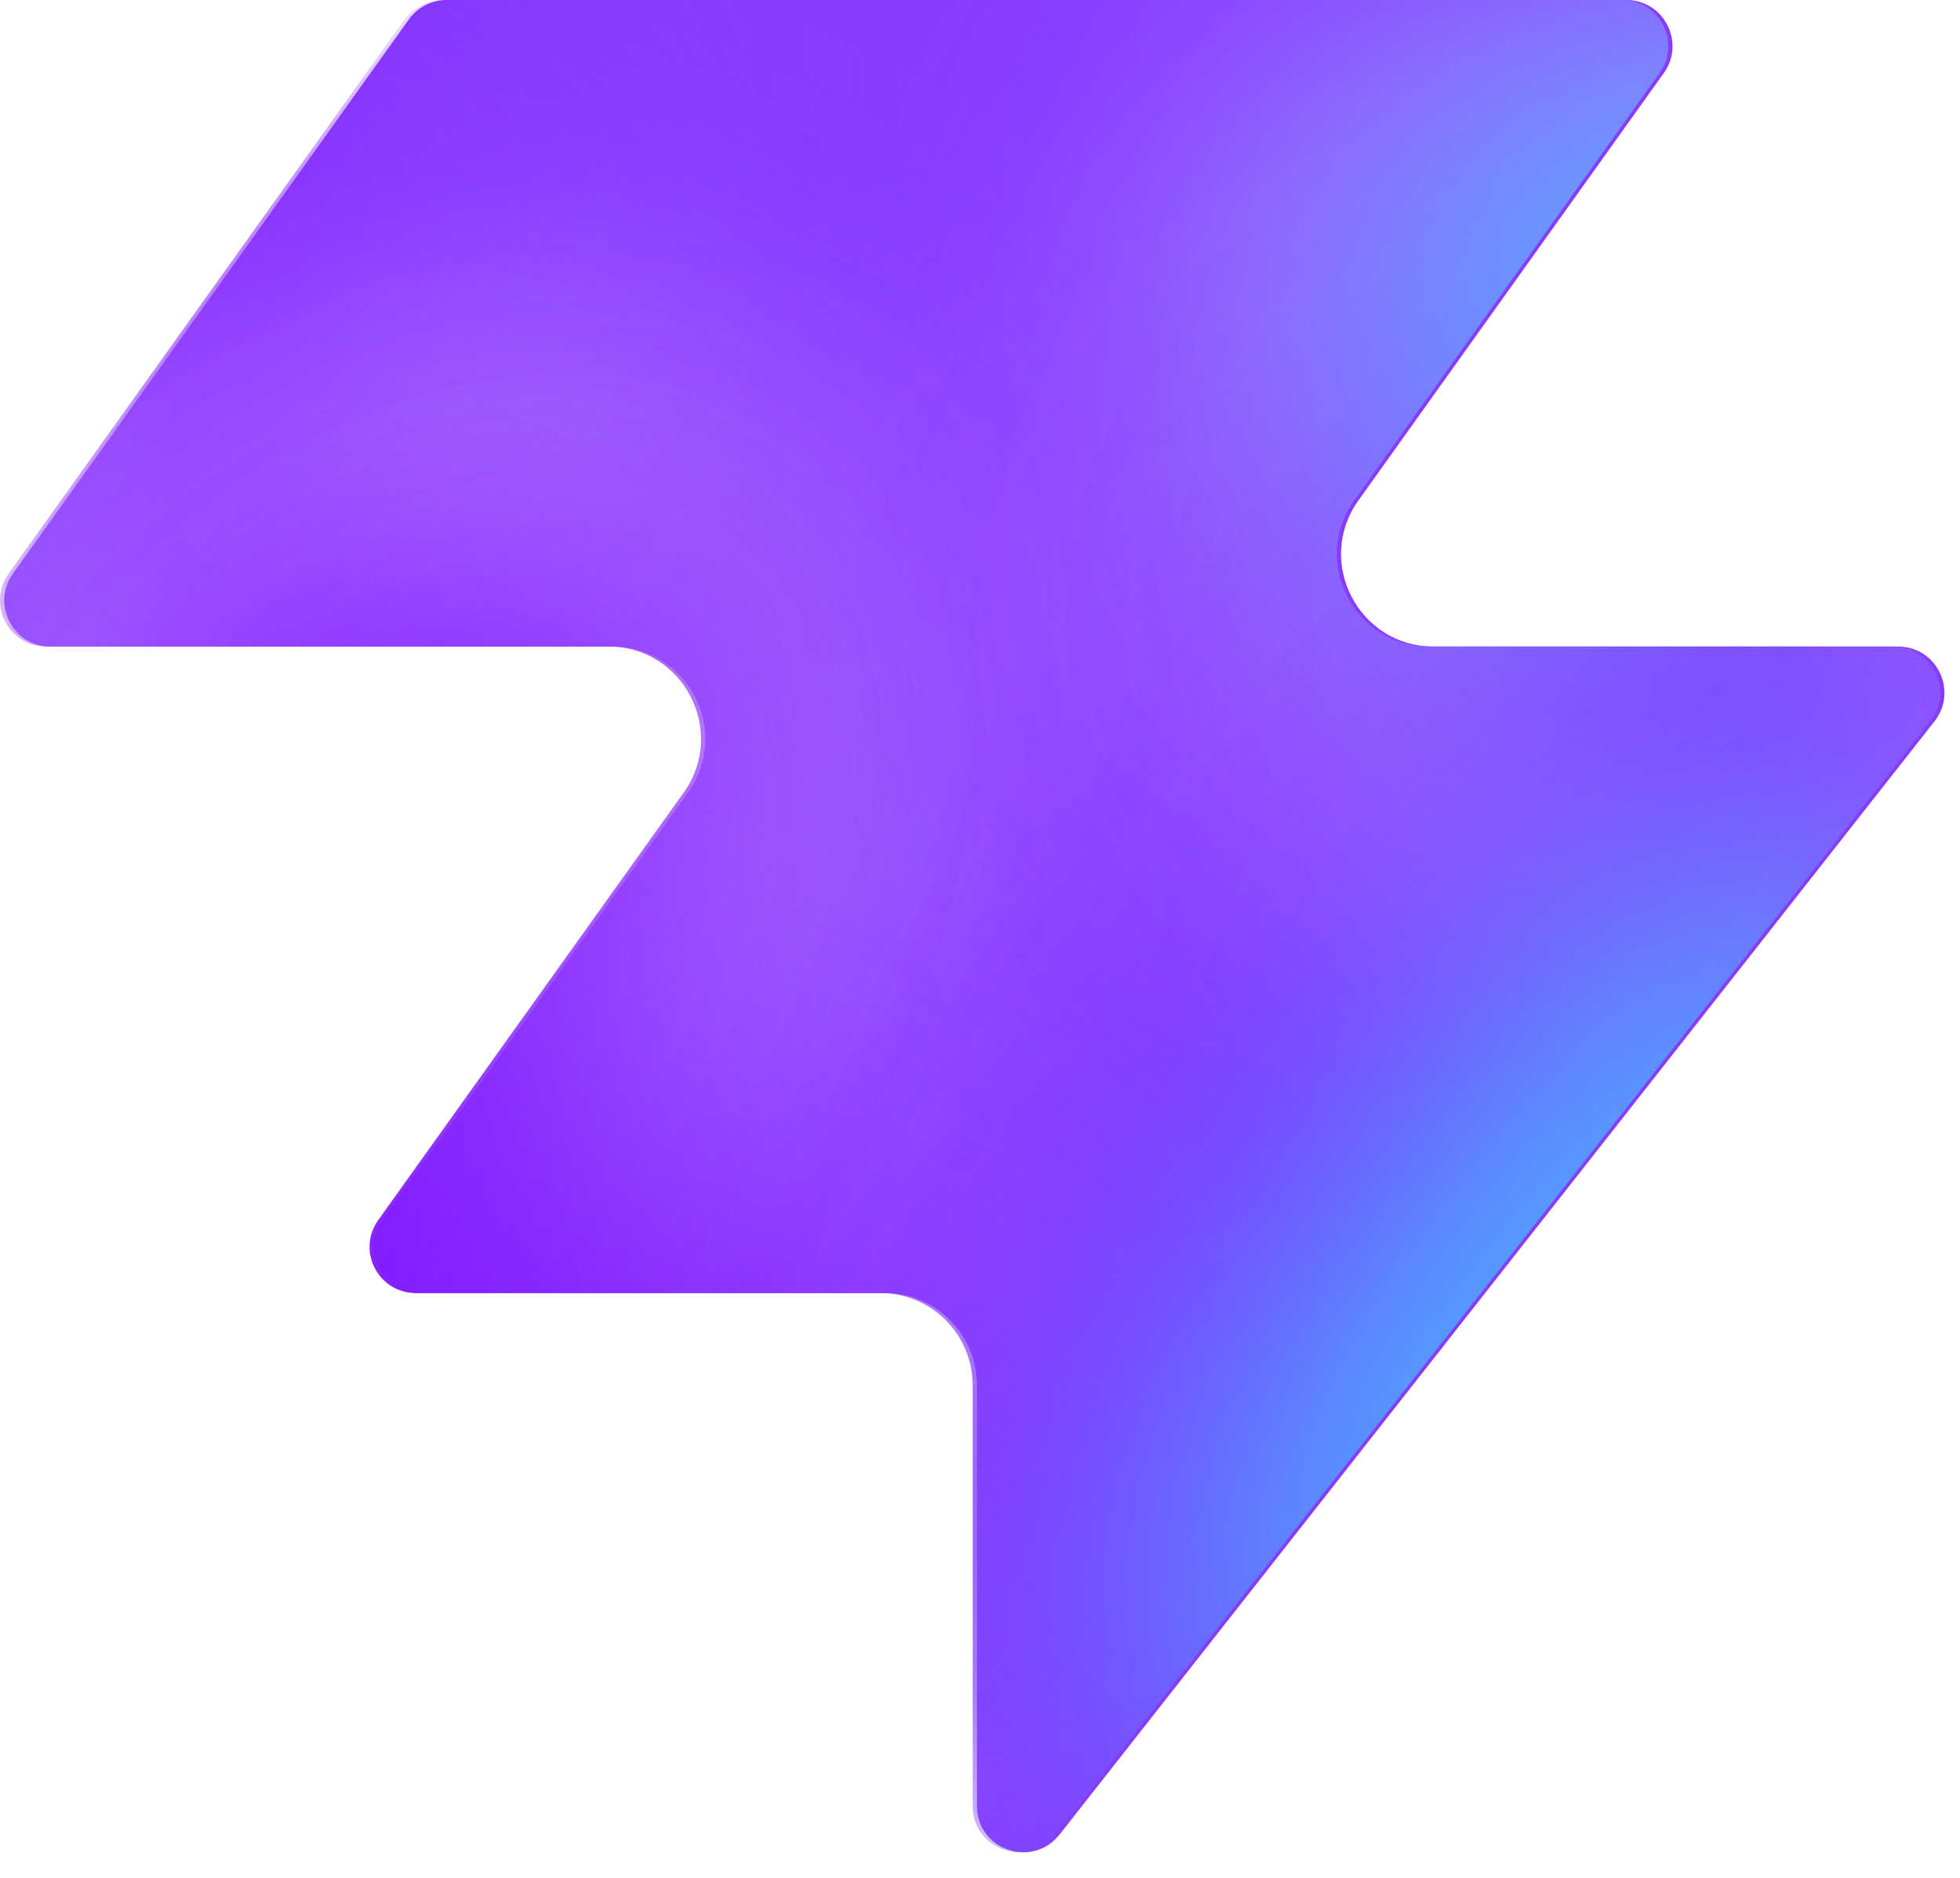
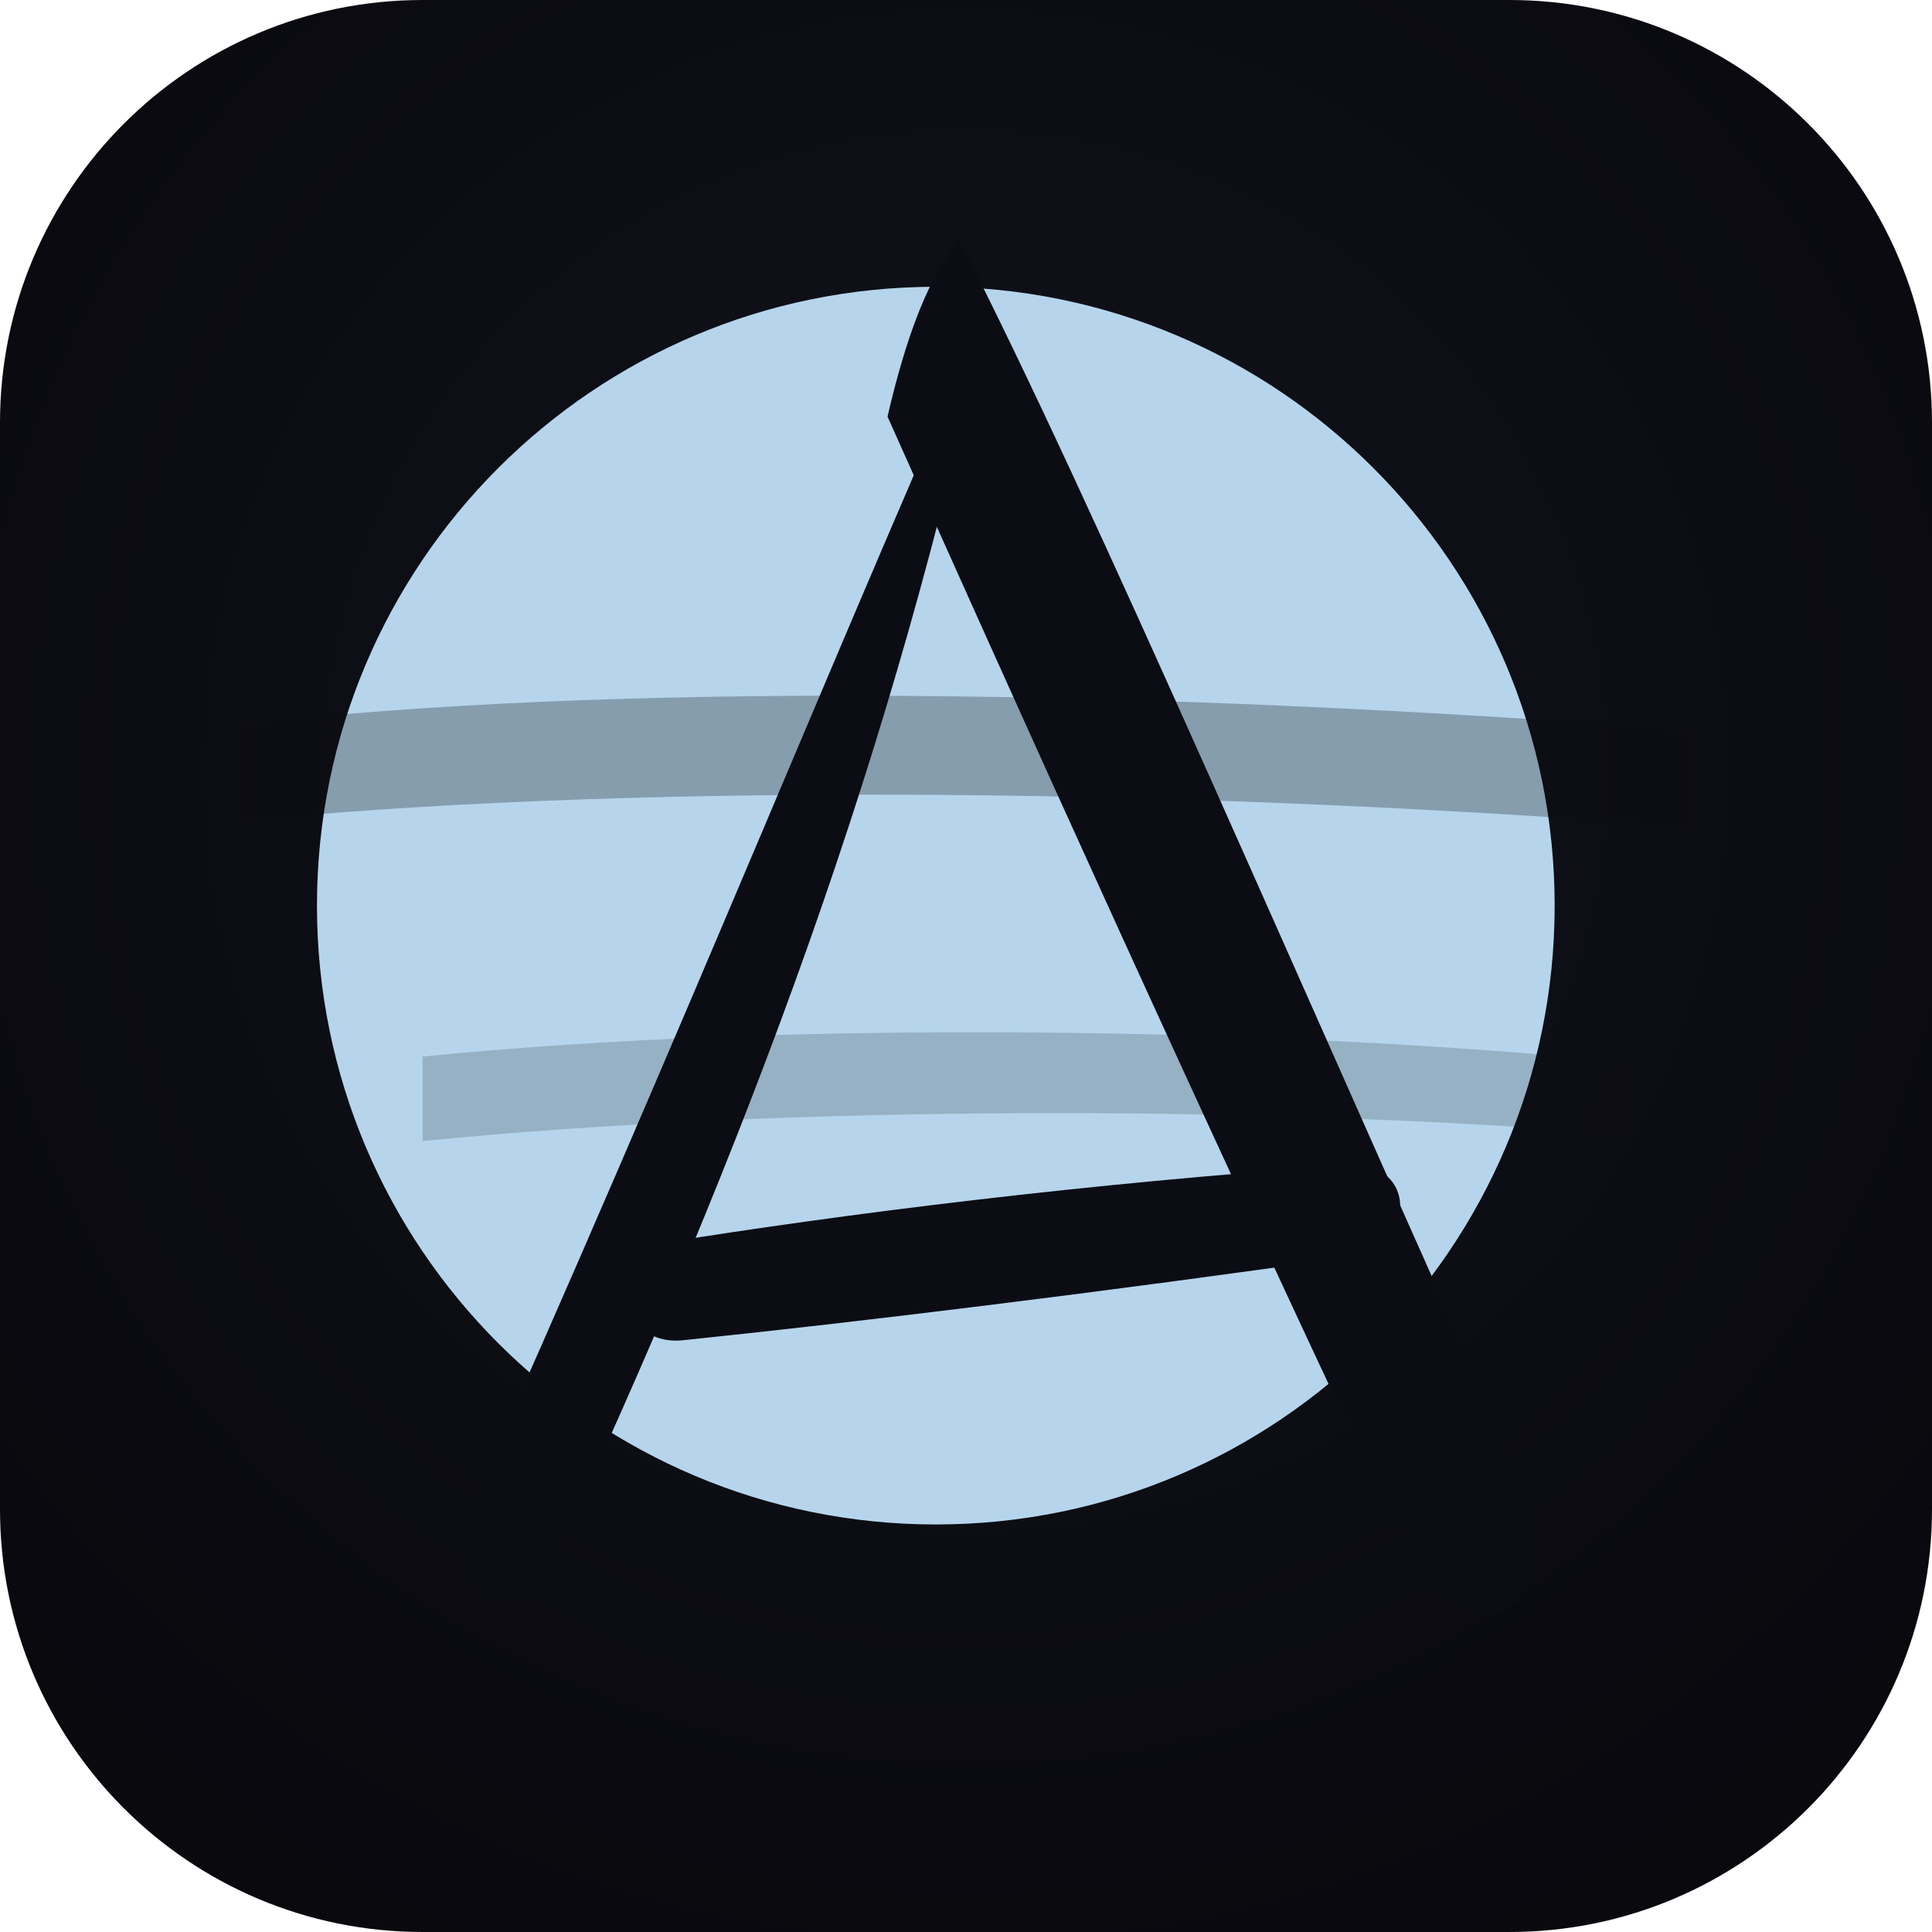
- <svg xmlns="http://www.w3.org/2000/svg" width="48" height="46" fill="none" viewBox="0 0 48 46">
-   <path fill="#863bff" d="M25.946 44.938c-.664.845-2.021.375-2.021-.698V33.937a2.26 2.26 0 0 0-2.262-2.262H10.287c-.92 0-1.456-1.04-.92-1.788l7.48-10.471c1.07-1.497 0-3.578-1.842-3.578H1.237c-.92 0-1.456-1.04-.92-1.788L10.013.474c.214-.297.556-.474.92-.474h28.894c.92 0 1.456 1.04.92 1.788l-7.48 10.471c-1.07 1.498 0 3.579 1.842 3.579h11.377c.943 0 1.473 1.088.89 1.83L25.947 44.94z" style="fill:#863bff;fill:color(display-p3 .525 .23 1);fill-opacity:1" />
-   <mask id="a" width="48" height="46" x="0" y="0" maskUnits="userSpaceOnUse" style="mask-type:alpha">
-     <path fill="#000" d="M25.842 44.938c-.664.844-2.021.375-2.021-.698V33.937a2.26 2.26 0 0 0-2.262-2.262H10.183c-.92 0-1.456-1.04-.92-1.788l7.48-10.471c1.07-1.498 0-3.579-1.842-3.579H1.133c-.92 0-1.456-1.04-.92-1.787L9.91.473c.214-.297.556-.474.92-.474h28.894c.92 0 1.456 1.04.92 1.788l-7.48 10.471c-1.07 1.498 0 3.578 1.842 3.578h11.377c.943 0 1.473 1.088.89 1.832L25.843 44.94z" style="fill:#000;fill-opacity:1" />
-   </mask>
-   <g mask="url(#a)">
-     <g filter="url(#b)">
-       <ellipse cx="5.508" cy="14.704" fill="#ede6ff" rx="5.508" ry="14.704" style="fill:#ede6ff;fill:color(display-p3 .927 .903 1);fill-opacity:1" transform="matrix(.00324 1 1 -.00324 -4.47 31.516)" />
-     </g>
-     <g filter="url(#c)">
-       <ellipse cx="10.399" cy="29.851" fill="#ede6ff" rx="10.399" ry="29.851" style="fill:#ede6ff;fill:color(display-p3 .927 .903 1);fill-opacity:1" transform="matrix(.00324 1 1 -.00324 -39.328 7.883)" />
-     </g>
-     <g filter="url(#d)">
-       <ellipse cx="5.508" cy="30.487" fill="#7e14ff" rx="5.508" ry="30.487" style="fill:#7e14ff;fill:color(display-p3 .492 .077 1);fill-opacity:1" transform="rotate(89.814 -25.913 -14.639)scale(1 -1)" />
-     </g>
-     <g filter="url(#e)">
-       <ellipse cx="5.508" cy="30.599" fill="#7e14ff" rx="5.508" ry="30.599" style="fill:#7e14ff;fill:color(display-p3 .492 .077 1);fill-opacity:1" transform="rotate(89.814 -32.644 -3.334)scale(1 -1)" />
-     </g>
-     <g filter="url(#f)">
-       <ellipse cx="5.508" cy="30.599" fill="#7e14ff" rx="5.508" ry="30.599" style="fill:#7e14ff;fill:color(display-p3 .492 .077 1);fill-opacity:1" transform="matrix(.00324 1 1 -.00324 -34.34 30.47)" />
-     </g>
-     <g filter="url(#g)">
-       <ellipse cx="14.072" cy="22.078" fill="#ede6ff" rx="14.072" ry="22.078" style="fill:#ede6ff;fill:color(display-p3 .927 .903 1);fill-opacity:1" transform="rotate(93.35 24.506 48.493)scale(-1 1)" />
-     </g>
-     <g filter="url(#h)">
-       <ellipse cx="3.47" cy="21.501" fill="#7e14ff" rx="3.47" ry="21.501" style="fill:#7e14ff;fill:color(display-p3 .492 .077 1);fill-opacity:1" transform="rotate(89.009 28.708 47.59)scale(-1 1)" />
-     </g>
-     <g filter="url(#i)">
-       <ellipse cx="3.47" cy="21.501" fill="#7e14ff" rx="3.47" ry="21.501" style="fill:#7e14ff;fill:color(display-p3 .492 .077 1);fill-opacity:1" transform="rotate(89.009 28.708 47.59)scale(-1 1)" />
-     </g>
-     <g filter="url(#j)">
-       <ellipse cx=".387" cy="8.972" fill="#7e14ff" rx="4.407" ry="29.108" style="fill:#7e14ff;fill:color(display-p3 .492 .077 1);fill-opacity:1" transform="rotate(39.51 .387 8.972)" />
-     </g>
-     <g filter="url(#k)">
-       <ellipse cx="47.523" cy="-6.092" fill="#7e14ff" rx="4.407" ry="29.108" style="fill:#7e14ff;fill:color(display-p3 .492 .077 1);fill-opacity:1" transform="rotate(37.892 47.523 -6.092)" />
-     </g>
-     <g filter="url(#l)">
-       <ellipse cx="41.412" cy="6.333" fill="#47bfff" rx="5.971" ry="9.665" style="fill:#47bfff;fill:color(display-p3 .28 .748 1);fill-opacity:1" transform="rotate(37.892 41.412 6.333)" />
-     </g>
-     <g filter="url(#m)">
-       <ellipse cx="-1.879" cy="38.332" fill="#7e14ff" rx="4.407" ry="29.108" style="fill:#7e14ff;fill:color(display-p3 .492 .077 1);fill-opacity:1" transform="rotate(37.892 -1.88 38.332)" />
-     </g>
-     <g filter="url(#n)">
-       <ellipse cx="-1.879" cy="38.332" fill="#7e14ff" rx="4.407" ry="29.108" style="fill:#7e14ff;fill:color(display-p3 .492 .077 1);fill-opacity:1" transform="rotate(37.892 -1.88 38.332)" />
-     </g>
-     <g filter="url(#o)">
-       <ellipse cx="35.651" cy="29.907" fill="#7e14ff" rx="4.407" ry="29.108" style="fill:#7e14ff;fill:color(display-p3 .492 .077 1);fill-opacity:1" transform="rotate(37.892 35.651 29.907)" />
-     </g>
-     <g filter="url(#p)">
-       <ellipse cx="38.418" cy="32.4" fill="#47bfff" rx="5.971" ry="15.297" style="fill:#47bfff;fill:color(display-p3 .28 .748 1);fill-opacity:1" transform="rotate(37.892 38.418 32.4)" />
-     </g>
-   </g>
+ <svg xmlns="http://www.w3.org/2000/svg" viewBox="0 0 64 64">
  <defs>
-     <filter id="b" width="60.045" height="41.654" x="-19.77" y="16.149" color-interpolation-filters="sRGB" filterUnits="userSpaceOnUse">
-       <feFlood flood-opacity="0" result="BackgroundImageFix" />
-       <feBlend in="SourceGraphic" in2="BackgroundImageFix" result="shape" />
-       <feGaussianBlur result="effect1_foregroundBlur_2002_17158" stdDeviation="7.659" />
-     </filter>
-     <filter id="c" width="90.34" height="51.437" x="-54.613" y="-7.533" color-interpolation-filters="sRGB" filterUnits="userSpaceOnUse">
-       <feFlood flood-opacity="0" result="BackgroundImageFix" />
-       <feBlend in="SourceGraphic" in2="BackgroundImageFix" result="shape" />
-       <feGaussianBlur result="effect1_foregroundBlur_2002_17158" stdDeviation="7.659" />
-     </filter>
-     <filter id="d" width="79.355" height="29.4" x="-49.64" y="2.03" color-interpolation-filters="sRGB" filterUnits="userSpaceOnUse">
-       <feFlood flood-opacity="0" result="BackgroundImageFix" />
-       <feBlend in="SourceGraphic" in2="BackgroundImageFix" result="shape" />
-       <feGaussianBlur result="effect1_foregroundBlur_2002_17158" stdDeviation="4.596" />
-     </filter>
-     <filter id="e" width="79.579" height="29.4" x="-45.045" y="20.029" color-interpolation-filters="sRGB" filterUnits="userSpaceOnUse">
-       <feFlood flood-opacity="0" result="BackgroundImageFix" />
-       <feBlend in="SourceGraphic" in2="BackgroundImageFix" result="shape" />
-       <feGaussianBlur result="effect1_foregroundBlur_2002_17158" stdDeviation="4.596" />
-     </filter>
-     <filter id="f" width="79.579" height="29.4" x="-43.513" y="21.178" color-interpolation-filters="sRGB" filterUnits="userSpaceOnUse">
-       <feFlood flood-opacity="0" result="BackgroundImageFix" />
-       <feBlend in="SourceGraphic" in2="BackgroundImageFix" result="shape" />
-       <feGaussianBlur result="effect1_foregroundBlur_2002_17158" stdDeviation="4.596" />
-     </filter>
-     <filter id="g" width="74.749" height="58.852" x="15.756" y="-17.901" color-interpolation-filters="sRGB" filterUnits="userSpaceOnUse">
-       <feFlood flood-opacity="0" result="BackgroundImageFix" />
-       <feBlend in="SourceGraphic" in2="BackgroundImageFix" result="shape" />
-       <feGaussianBlur result="effect1_foregroundBlur_2002_17158" stdDeviation="7.659" />
-     </filter>
-     <filter id="h" width="61.377" height="25.362" x="23.548" y="2.284" color-interpolation-filters="sRGB" filterUnits="userSpaceOnUse">
-       <feFlood flood-opacity="0" result="BackgroundImageFix" />
-       <feBlend in="SourceGraphic" in2="BackgroundImageFix" result="shape" />
-       <feGaussianBlur result="effect1_foregroundBlur_2002_17158" stdDeviation="4.596" />
-     </filter>
-     <filter id="i" width="61.377" height="25.362" x="23.548" y="2.284" color-interpolation-filters="sRGB" filterUnits="userSpaceOnUse">
-       <feFlood flood-opacity="0" result="BackgroundImageFix" />
-       <feBlend in="SourceGraphic" in2="BackgroundImageFix" result="shape" />
-       <feGaussianBlur result="effect1_foregroundBlur_2002_17158" stdDeviation="4.596" />
-     </filter>
-     <filter id="j" width="56.045" height="63.649" x="-27.636" y="-22.853" color-interpolation-filters="sRGB" filterUnits="userSpaceOnUse">
-       <feFlood flood-opacity="0" result="BackgroundImageFix" />
-       <feBlend in="SourceGraphic" in2="BackgroundImageFix" result="shape" />
-       <feGaussianBlur result="effect1_foregroundBlur_2002_17158" stdDeviation="4.596" />
-     </filter>
-     <filter id="k" width="54.814" height="64.646" x="20.116" y="-38.415" color-interpolation-filters="sRGB" filterUnits="userSpaceOnUse">
-       <feFlood flood-opacity="0" result="BackgroundImageFix" />
-       <feBlend in="SourceGraphic" in2="BackgroundImageFix" result="shape" />
-       <feGaussianBlur result="effect1_foregroundBlur_2002_17158" stdDeviation="4.596" />
-     </filter>
-     <filter id="l" width="33.541" height="35.313" x="24.641" y="-11.323" color-interpolation-filters="sRGB" filterUnits="userSpaceOnUse">
-       <feFlood flood-opacity="0" result="BackgroundImageFix" />
-       <feBlend in="SourceGraphic" in2="BackgroundImageFix" result="shape" />
-       <feGaussianBlur result="effect1_foregroundBlur_2002_17158" stdDeviation="4.596" />
-     </filter>
-     <filter id="m" width="54.814" height="64.646" x="-29.286" y="6.009" color-interpolation-filters="sRGB" filterUnits="userSpaceOnUse">
-       <feFlood flood-opacity="0" result="BackgroundImageFix" />
-       <feBlend in="SourceGraphic" in2="BackgroundImageFix" result="shape" />
-       <feGaussianBlur result="effect1_foregroundBlur_2002_17158" stdDeviation="4.596" />
-     </filter>
-     <filter id="n" width="54.814" height="64.646" x="-29.286" y="6.009" color-interpolation-filters="sRGB" filterUnits="userSpaceOnUse">
-       <feFlood flood-opacity="0" result="BackgroundImageFix" />
-       <feBlend in="SourceGraphic" in2="BackgroundImageFix" result="shape" />
-       <feGaussianBlur result="effect1_foregroundBlur_2002_17158" stdDeviation="4.596" />
-     </filter>
-     <filter id="o" width="54.814" height="64.646" x="8.244" y="-2.416" color-interpolation-filters="sRGB" filterUnits="userSpaceOnUse">
-       <feFlood flood-opacity="0" result="BackgroundImageFix" />
-       <feBlend in="SourceGraphic" in2="BackgroundImageFix" result="shape" />
-       <feGaussianBlur result="effect1_foregroundBlur_2002_17158" stdDeviation="4.596" />
-     </filter>
-     <filter id="p" width="39.409" height="43.623" x="18.713" y="10.588" color-interpolation-filters="sRGB" filterUnits="userSpaceOnUse">
-       <feFlood flood-opacity="0" result="BackgroundImageFix" />
-       <feBlend in="SourceGraphic" in2="BackgroundImageFix" result="shape" />
-       <feGaussianBlur result="effect1_foregroundBlur_2002_17158" stdDeviation="4.596" />
-     </filter>
+     <radialGradient id="night" cx="0.5" cy="0.4" r="0.9">
+       <stop offset="0" stop-color="#13131e" />
+       <stop offset="0.6" stop-color="#0a0a10" />
+       <stop offset="1" stop-color="#07070b" />
+     </radialGradient>
  </defs>
+   <rect width="64" height="64" rx="14" fill="url(#night)" />
+   <circle cx="31" cy="30" r="20.5" style="fill: rgb(182, 213, 236);" />
+   <path d="M8 24 C20 22.6 38 22.8 56 24.2 L56 27.4 C38 26 20 26 8 27.2 Z" fill="#0a0a10" opacity="0.28" />
+   <path d="M14 35 C26 33.8 42 34 54 35.2 L54 37.6 C42 36.6 26 36.6 14 37.8 Z" fill="#0a0a10" opacity="0.18" />
+   <path d="M32.8 10 C28.5 19.5 22.5 34.5 15.3 50.5 C14.4 52.6 16.9 54.2 18.2 52 C24.8 37.8 29.6 25 32.8 10 Z" style="fill: rgb(12, 12, 20);" />
+   <path d="M31.8 8 C36.3 16.8 43 32.5 50.8 49.8 C52 52.6 49 55.2 47 52.2 C39.8 37 33.6 23.2 29.4 13.8 C30 11.2 30.8 9 31.8 8 Z" style="fill: rgb(12, 12, 20);" />
+   <path d="M21.8 41.2 C28 40.2 36 39.2 44.6 38.6 C46.8 38.4 47 41 45 41.6 C36.6 42.8 28.4 43.8 22.6 44.4 C20.4 44.6 20 41.6 21.8 41.2 Z" style="fill: rgb(12, 12, 20);" />
</svg>
